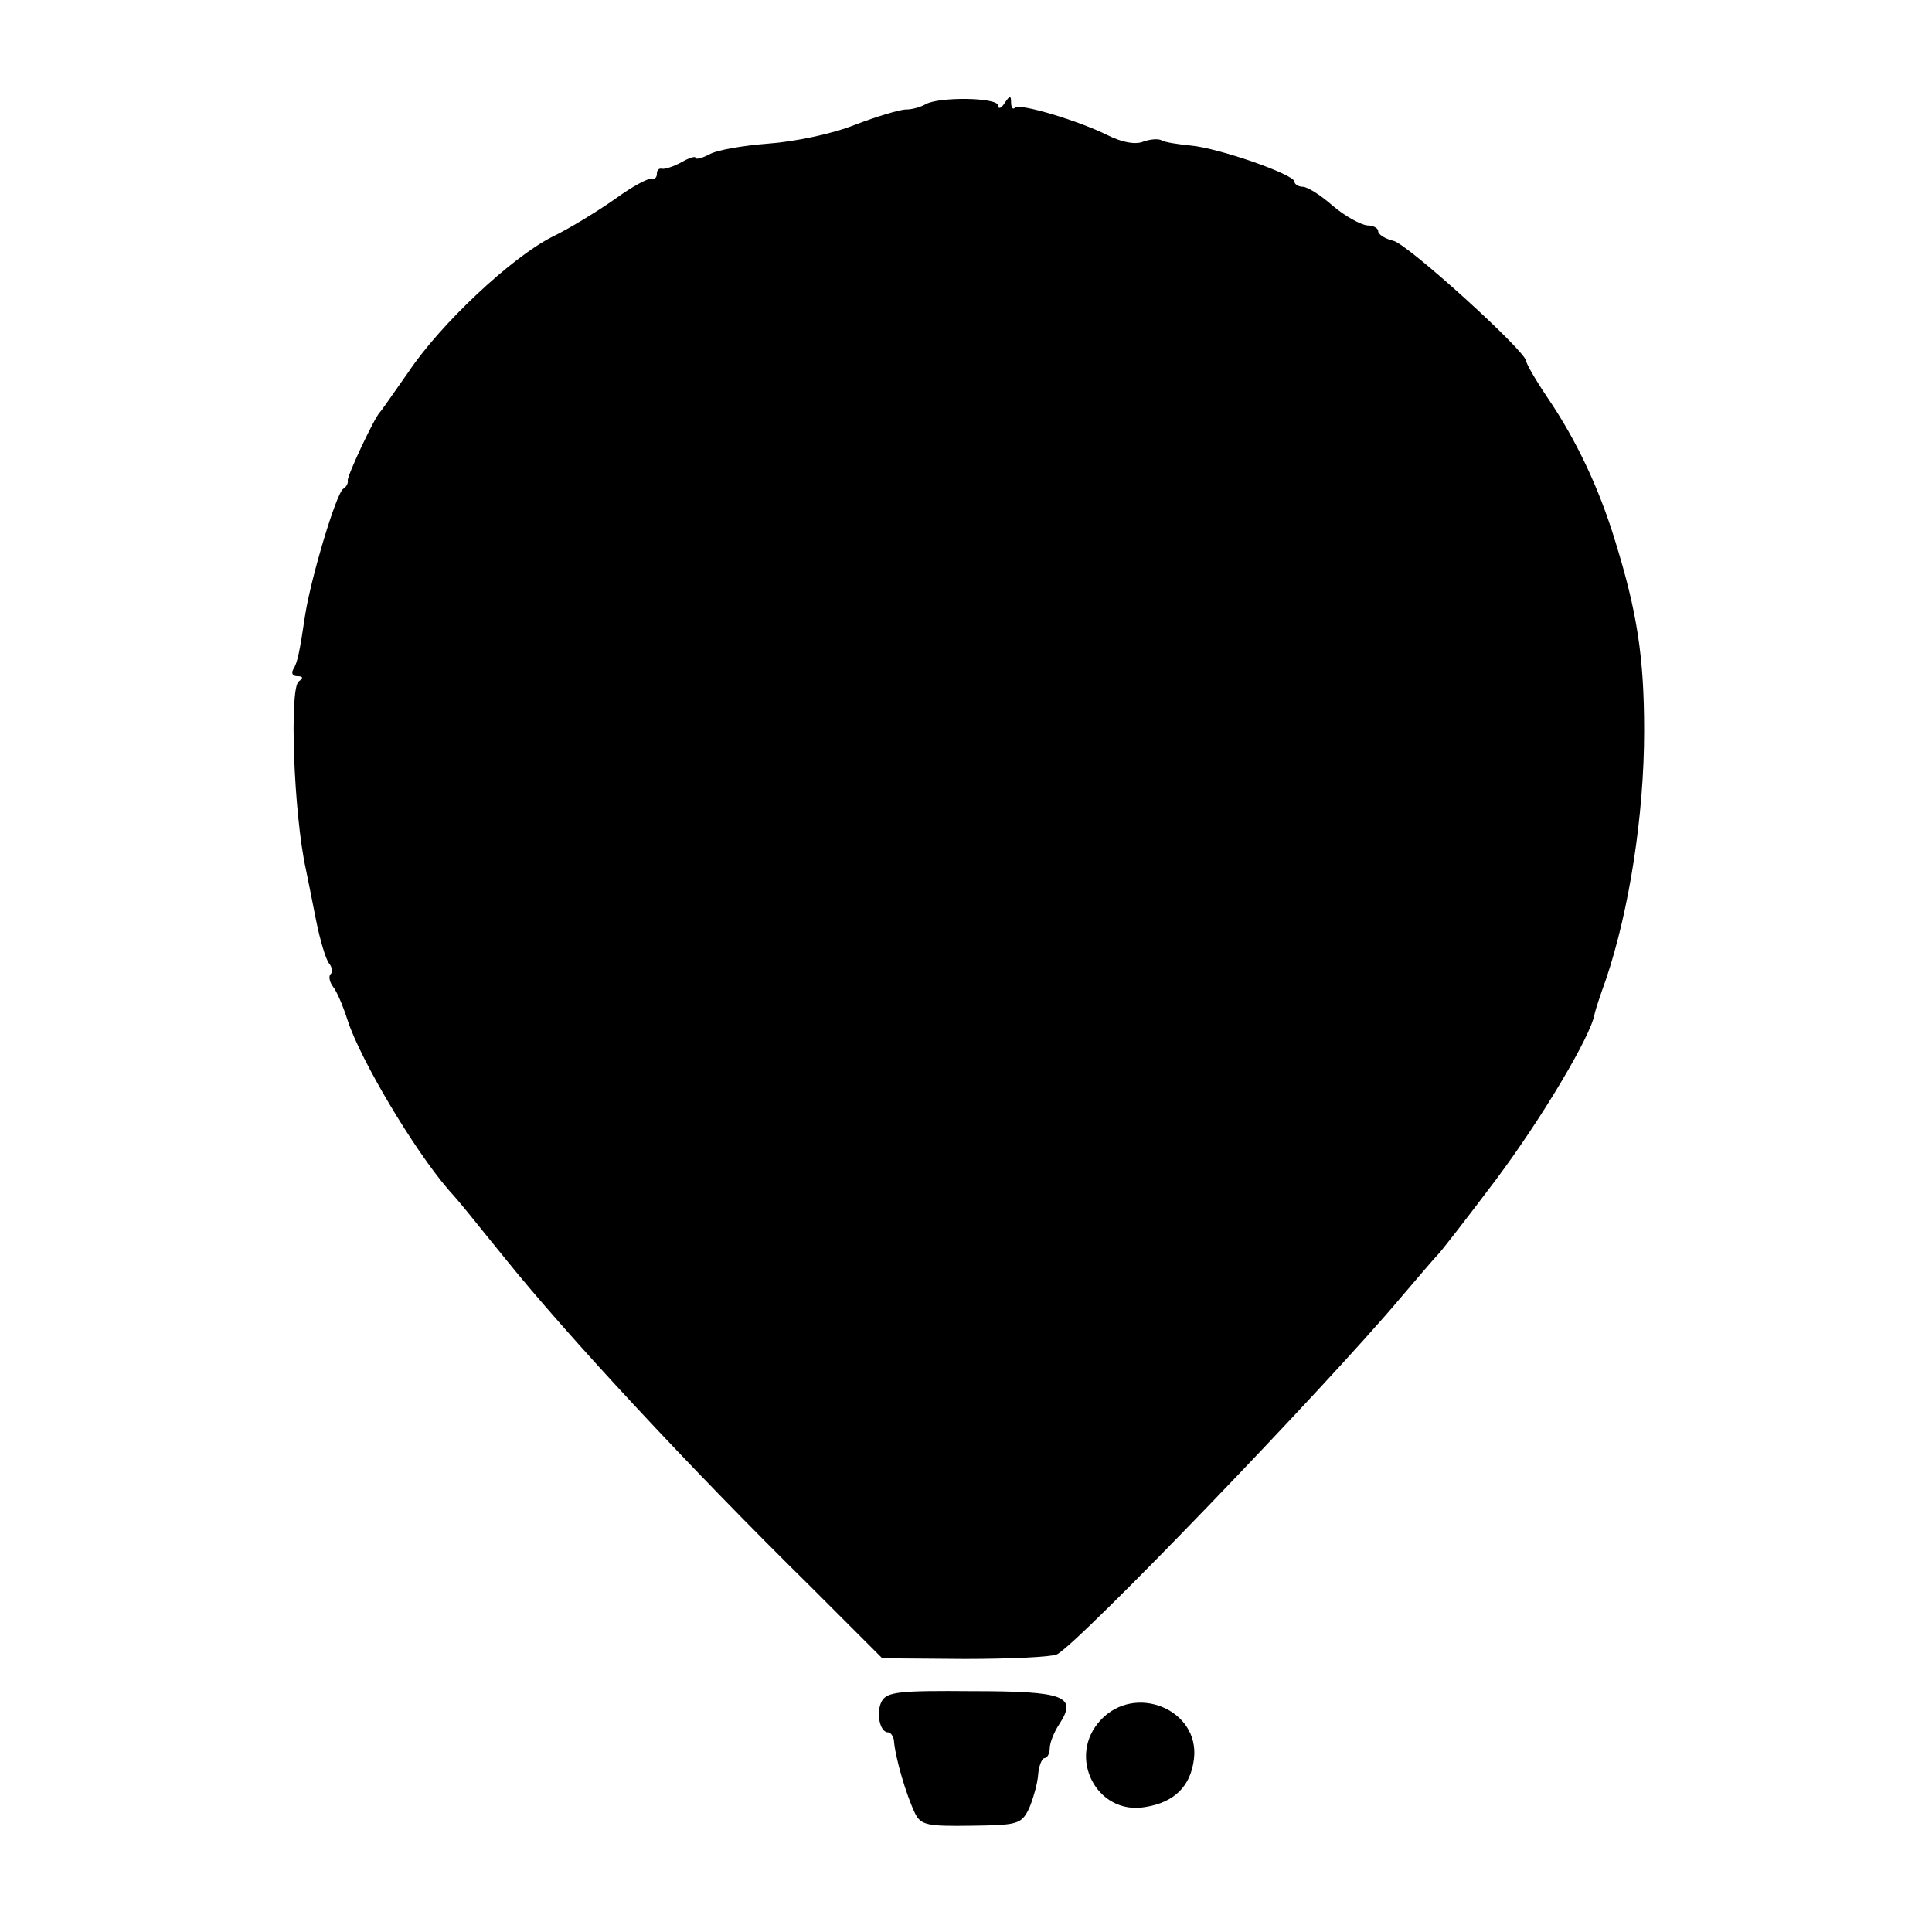
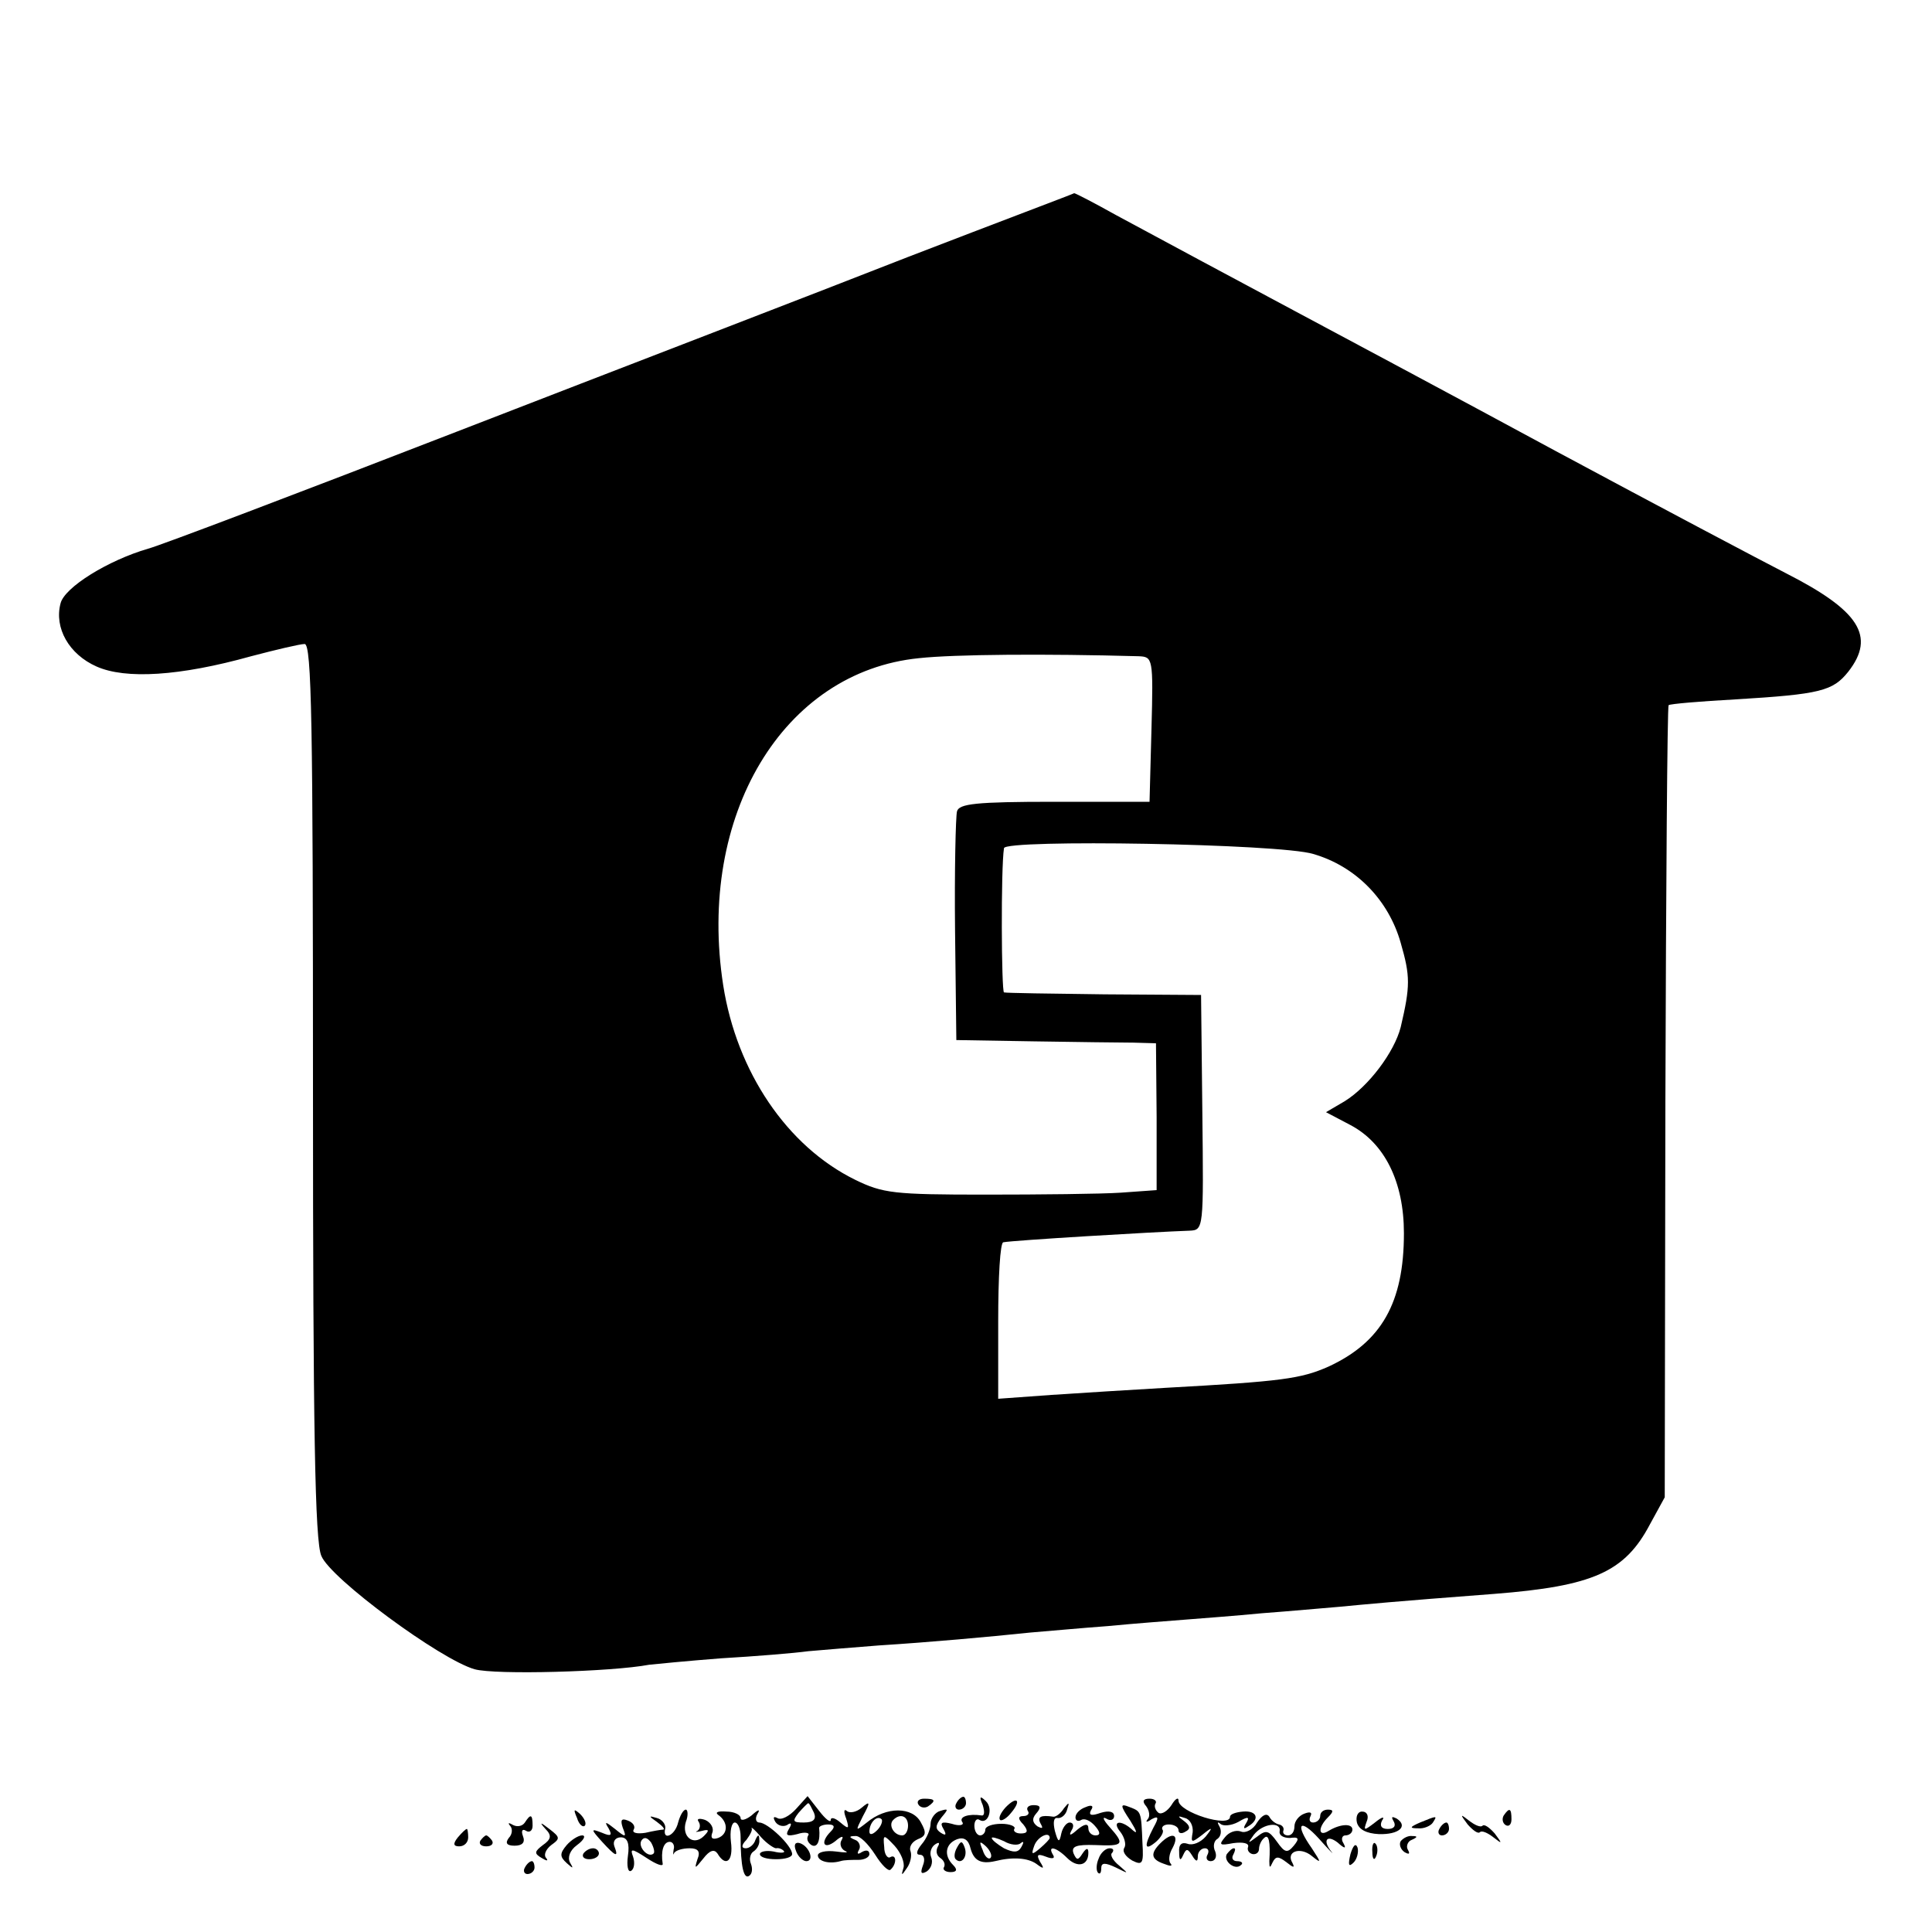
<svg xmlns="http://www.w3.org/2000/svg" version="1.0" width="300pt" height="300pt" viewBox="0 0 300 300" preserveAspectRatio="xMidYMid meet">
  <g transform="translate(0,300) scale(0.1,-0.1)" fill="#000000" stroke="none">
-     <path d="M1437 2838 c-7 -4 -20 -8 -30 -8 -10 0 -46 -11 -80 -24 -35 -14 -93 -26 -134 -29 -39 -3 -81 -10 -92 -17 -12 -6 -21 -8 -21 -5 0 3 -10 0 -22 -7 -13 -7 -26 -11 -30 -10 -5 1 -8 -2 -8 -8 0 -6 -4 -9 -9 -8 -4 2 -30 -12 -56 -31 -27 -19 -71 -46 -98 -59 -63 -32 -173 -135 -223 -210 -22 -31 -41 -59 -44 -62 -9 -9 -51 -99 -50 -106 1 -4 -2 -10 -7 -13 -11 -7 -50 -138 -59 -195 -9 -60 -12 -75 -19 -86 -3 -6 0 -10 7 -10 9 0 9 -3 2 -8 -15 -10 -8 -206 11 -292 3 -14 10 -50 16 -80 6 -30 15 -60 20 -66 5 -6 6 -14 2 -17 -3 -4 -1 -12 4 -19 6 -7 16 -31 23 -53 20 -61 102 -199 156 -262 11 -12 26 -30 34 -40 8 -10 33 -41 55 -68 95 -118 284 -322 473 -508 l112 -112 128 -1 c70 0 134 3 143 7 33 16 417 415 534 554 28 33 53 62 56 65 4 3 45 56 91 117 72 96 148 224 154 258 1 6 9 30 18 55 36 107 59 255 59 385 0 115 -11 185 -45 295 -25 82 -60 156 -104 221 -19 28 -34 54 -34 58 0 15 -183 181 -206 187 -13 3 -24 10 -24 15 0 5 -8 9 -17 9 -10 1 -34 14 -53 30 -19 17 -40 30 -47 30 -7 0 -13 4 -13 8 0 11 -117 52 -161 56 -20 2 -40 5 -45 8 -5 3 -18 2 -29 -2 -12 -5 -33 -1 -55 10 -46 23 -137 50 -144 43 -3 -4 -6 0 -6 8 0 11 -2 11 -10 -1 -5 -8 -10 -10 -10 -4 0 13 -93 14 -113 2z" />
-     <path d="M1369 358 c-9 -17 -3 -48 10 -48 4 0 8 -6 9 -12 2 -27 19 -85 33 -114 9 -18 19 -20 87 -19 72 1 78 2 90 27 6 14 13 38 14 52 1 14 6 26 10 26 4 0 8 7 8 15 0 9 7 26 15 38 28 43 9 51 -135 51 -114 1 -133 -1 -141 -16z" />
-     <path d="M1709 329 c-53 -57 -6 -148 69 -135 45 7 71 32 76 75 9 76 -91 118 -145 60z" />
+     <path d="M1410 2601 c-140 -55 -455 -176 -700 -271 -245 -95 -461 -177 -480 -182 -62 -18 -130 -60 -136 -85 -10 -38 13 -79 56 -98 45 -20 129 -15 240 16 38 10 76 19 83 19 11 0 13 -123 13 -694 0 -522 3 -700 13 -722 14 -35 185 -161 238 -176 32 -9 213 -4 271 7 9 1 60 6 112 10 52 3 113 8 135 11 22 2 72 6 110 9 79 5 168 13 235 20 25 2 79 7 120 10 41 4 95 8 120 10 25 2 79 6 120 10 41 3 95 8 120 10 42 4 82 8 240 20 154 12 203 34 242 108 l23 42 1 613 c1 337 3 614 5 617 2 2 49 6 104 9 132 8 151 13 175 43 43 55 17 95 -97 153 -37 19 -198 104 -358 190 -159 86 -337 181 -395 212 -118 63 -196 105 -287 154 -34 19 -63 34 -65 34 -1 -1 -118 -45 -258 -99z m358 -620 c22 -1 23 -2 20 -113 l-3 -113 -148 0 c-122 0 -148 -3 -151 -15 -2 -8 -4 -91 -3 -185 l2 -170 120 -2 c66 -1 136 -2 155 -2 l35 -1 1 -114 0 -114 -56 -4 c-30 -2 -125 -3 -210 -3 -142 0 -159 2 -202 23 -106 52 -184 168 -205 302 -41 264 93 487 304 508 55 6 196 7 341 3z m271 -307 c66 -19 117 -71 136 -138 15 -52 15 -67 0 -131 -10 -39 -50 -92 -87 -115 l-29 -17 38 -20 c53 -28 83 -88 83 -168 0 -108 -35 -169 -117 -207 -43 -19 -72 -23 -253 -33 -52 -3 -132 -8 -177 -11 l-83 -6 0 121 c0 67 3 122 8 122 15 3 232 16 289 18 22 1 22 2 20 183 l-2 183 -150 1 c-82 1 -153 2 -156 3 -4 1 -5 193 0 224 2 14 428 7 480 -9z" />
+     <path d="M1236 191 c-10 -11 -23 -18 -29 -14 -6 3 -7 1 -3 -6 4 -6 12 -8 18 -5 7 5 8 2 3 -6 -6 -10 -3 -12 13 -8 12 4 20 2 17 -2 -3 -5 -1 -11 5 -15 9 -5 14 6 12 26 -1 3 6 6 14 6 10 0 11 -4 4 -11 -17 -17 -11 -29 7 -15 9 8 14 9 10 2 -4 -6 -1 -14 5 -17 7 -3 1 -3 -14 -1 -16 2 -28 -1 -28 -6 0 -9 17 -14 35 -9 6 2 18 2 28 2 9 0 17 4 17 9 0 6 -5 7 -12 3 -6 -4 -8 -3 -4 4 3 5 0 13 -6 15 -10 4 -10 6 0 6 7 1 20 -12 31 -29 10 -16 21 -27 24 -23 10 9 9 25 -1 19 -4 -2 -9 5 -9 16 -2 20 -1 20 16 2 10 -11 16 -26 14 -34 -4 -13 -3 -13 5 -1 6 8 8 20 6 26 -3 7 2 15 11 19 13 5 14 10 5 26 -13 25 -54 25 -84 0 -18 -14 -18 -14 -6 10 12 22 11 24 -2 13 -8 -7 -19 -9 -23 -5 -5 4 -5 -2 -1 -12 5 -16 4 -17 -9 -6 -8 7 -15 9 -15 4 0 -5 -8 1 -18 14 l-18 23 -18 -20z m28 -6 c4 -10 -1 -15 -16 -15 -17 0 -18 2 -8 15 7 8 14 15 15 15 2 0 5 -7 9 -15z m98 -27 c-7 -7 -12 -8 -12 -2 0 14 12 26 19 19 2 -3 -1 -11 -7 -17z m48 7 c0 -8 -4 -15 -9 -15 -13 0 -22 16 -14 24 11 11 23 6 23 -9z" />
+     <path d="M1426 198 c3 -5 10 -6 15 -3 13 9 11 12 -6 12 -8 0 -12 -4 -9 -9z" />
+     <path d="M1485 200 c-3 -5 -1 -10 4 -10 6 0 11 5 11 10 0 6 -2 10 -4 10 -3 0 -8 -4 -11 -10z" />
+     <path d="M1526 197 c3 -10 3 -17 -2 -16 -20 3 -35 -2 -30 -10 4 -5 -4 -7 -16 -3 -16 4 -19 2 -13 -8 5 -9 4 -11 -4 -6 -9 6 -9 11 1 24 11 13 11 14 -2 10 -8 -2 -15 -12 -15 -20 0 -8 -6 -23 -14 -32 -8 -10 -9 -16 -3 -16 7 0 9 -7 5 -17 -4 -11 -3 -14 6 -9 7 5 10 14 7 22 -3 7 0 16 6 20 6 4 8 3 4 -4 -3 -6 -2 -13 4 -17 6 -4 8 -10 6 -14 -3 -4 2 -8 10 -8 10 0 11 4 4 11 -15 15 -12 33 6 40 11 4 18 -1 21 -14 5 -19 16 -25 38 -20 28 7 51 5 64 -4 12 -9 13 -8 6 3 -6 11 -4 13 9 8 10 -4 15 -3 11 3 -9 15 5 12 22 -5 16 -16 33 -12 33 8 0 8 -3 8 -9 -1 -7 -11 -9 -11 -14 0 -4 11 4 14 34 13 44 -2 46 1 22 28 -10 11 -12 17 -5 13 6 -4 12 -2 12 4 0 7 -8 9 -21 5 -14 -5 -19 -4 -15 4 5 7 1 9 -8 5 -9 -3 -16 -10 -16 -16 0 -5 4 -7 9 -4 5 3 14 -1 21 -9 9 -10 9 -15 1 -15 -6 0 -11 5 -11 11 0 8 -6 7 -17 -2 -11 -10 -14 -10 -9 -1 4 6 3 12 -3 12 -5 0 -11 -8 -13 -17 -3 -15 -5 -14 -10 4 -3 13 -2 21 4 20 6 -1 13 5 15 13 4 12 3 12 -5 2 -5 -8 -12 -13 -16 -13 -20 3 -26 0 -20 -11 4 -7 3 -8 -5 -4 -8 6 -9 12 -2 20 8 9 7 13 -4 13 -8 0 -12 -4 -9 -9 3 -4 0 -8 -7 -8 -8 0 -9 -4 0 -13 8 -10 7 -14 -4 -14 -8 0 -12 4 -10 7 3 4 -7 8 -20 8 -14 0 -25 -4 -25 -9 0 -5 -4 -9 -8 -9 -5 0 -9 7 -9 15 0 8 4 12 8 9 13 -8 22 17 10 29 -9 9 -11 8 -5 -6z m59 -59 c5 4 5 1 1 -6 -5 -9 -12 -9 -27 -2 -10 6 -19 13 -19 16 0 2 8 0 19 -5 10 -6 22 -7 26 -3z m45 8 c0 -2 -7 -9 -15 -16 -13 -11 -14 -10 -9 4 5 14 24 23 24 12z m-92 -31 c-3 -3 -9 2 -12 12 -6 14 -5 15 5 6 7 -7 10 -15 7 -18z" />
+     <path d="M1561 193 c-7 -8 -11 -16 -8 -19 2 -2 10 2 17 11 17 20 9 27 -9 8z" />
+     <path d="M1780 195 c5 -7 6 -16 2 -20 -4 -5 -1 -5 6 0 11 6 12 3 3 -13 -15 -29 -14 -37 4 -22 8 7 13 16 10 19 -2 4 2 8 10 8 8 0 15 -4 15 -9 0 -5 5 -6 11 -2 8 4 7 9 -2 16 -11 8 -11 9 1 5 8 -2 13 -12 12 -22 -3 -17 -2 -17 15 -4 16 13 17 12 5 -3 -8 -9 -20 -14 -28 -11 -9 3 -14 -1 -13 -13 0 -13 2 -14 6 -5 5 11 7 11 14 0 6 -10 9 -11 9 -1 0 6 5 12 11 12 5 0 7 -4 4 -10 -3 -5 -1 -10 5 -10 7 0 10 7 7 15 -4 8 -2 17 4 20 5 4 6 12 3 18 -4 7 -4 9 1 5 4 -4 17 -3 28 3 15 9 18 8 12 -2 -5 -8 -4 -10 3 -5 19 11 14 25 -8 23 -11 -1 -20 -4 -20 -8 0 -18 -80 7 -80 25 0 6 -5 3 -11 -7 -6 -9 -15 -15 -20 -12 -5 4 -7 10 -5 14 3 4 -1 8 -9 8 -10 0 -12 -4 -5 -12z" />
+     <path d="M1755 173 c10 -16 12 -22 4 -15 -18 17 -34 15 -19 -3 6 -8 9 -19 6 -24 -4 -6 2 -14 12 -20 16 -8 18 -5 16 27 -2 50 -2 49 -20 56 -15 6 -15 3 1 -21z" />
+     <path d="M896 177 c3 -10 9 -15 12 -12 3 3 0 11 -7 18 -10 9 -11 8 -5 -6z" />
+     <path d="M1053 170 c-5 -21 -25 -29 -20 -9 1 6 -5 14 -13 16 -13 4 -13 3 0 -6 8 -6 13 -11 10 -12 -3 0 -15 -2 -28 -5 -13 -2 -21 0 -18 5 3 5 -1 11 -9 14 -10 4 -12 1 -8 -11 6 -15 5 -16 -12 -2 -15 12 -17 12 -10 1 6 -11 4 -13 -10 -7 -18 7 -18 6 0 -14 21 -23 26 -25 19 -7 -3 8 2 14 10 14 10 0 14 -9 11 -29 -2 -15 0 -26 5 -23 5 3 6 13 3 22 -5 13 -2 13 21 -2 15 -10 26 -14 25 -9 -3 19 1 34 11 34 5 0 8 -6 6 -12 -1 -7 -1 -10 1 -5 3 4 13 7 24 7 13 0 17 -5 12 -17 -5 -16 -4 -15 9 1 10 13 17 15 22 8 13 -22 25 -12 21 18 -2 17 1 30 6 30 5 0 9 -10 9 -22 0 -47 5 -66 13 -61 5 3 6 11 3 19 -3 7 -1 16 4 19 6 4 10 12 9 18 0 9 -2 9 -6 0 -2 -7 -9 -13 -15 -13 -7 0 -7 5 1 13 6 8 10 16 8 18 -1 3 6 -3 15 -14 9 -10 20 -17 23 -17 4 1 9 -1 12 -4 3 -3 -4 -4 -16 -1 -11 2 -21 0 -21 -4 0 -5 11 -8 25 -8 14 0 25 3 25 8 0 13 -38 49 -51 49 -5 0 -7 6 -3 13 5 8 2 8 -9 -2 -9 -7 -17 -9 -17 -4 0 5 -10 10 -22 10 -13 1 -18 -1 -13 -5 16 -11 16 -30 0 -36 -9 -3 -12 0 -9 8 3 7 -2 16 -11 20 -9 3 -14 2 -10 -3 3 -5 2 -11 -2 -14 -5 -2 -1 -2 7 0 11 3 12 1 3 -8 -16 -16 -35 -1 -28 22 4 10 3 19 0 19 -4 0 -9 -9 -12 -20z m-38 -48 c-8 -8 -25 10 -19 20 4 6 9 5 15 -3 4 -7 6 -15 4 -17z" />
+     <path d="M1952 170 c-6 -11 -18 -17 -25 -14 -8 3 -19 -1 -25 -9 -10 -12 -8 -13 13 -9 15 2 25 0 23 -6 -2 -5 2 -10 7 -11 6 -1 10 3 10 8 0 5 3 13 8 17 7 7 10 -6 8 -36 0 -11 1 -11 5 -2 5 10 9 10 22 0 10 -8 13 -9 9 -1 -11 18 12 26 30 11 15 -12 15 -11 0 12 -27 38 -19 48 11 15 15 -17 24 -26 20 -21 -15 18 -8 28 9 15 11 -10 14 -10 9 -1 -4 6 -2 12 3 12 6 0 11 4 11 9 0 10 -19 9 -37 -2 -16 -10 -17 5 -1 21 9 9 9 12 0 12 -7 0 -12 -4 -12 -10 0 -5 -5 -10 -11 -10 -5 0 -7 4 -4 10 3 6 -1 7 -9 4 -9 -3 -16 -12 -16 -20 0 -8 -4 -14 -10 -14 -5 0 -9 3 -7 8 1 4 -2 8 -7 9 -5 1 -12 6 -15 12 -4 6 -11 3 -19 -9z m35 -14 c-1 -6 6 -10 16 -10 14 2 15 -1 6 -12 -10 -12 -14 -11 -26 6 -13 18 -17 19 -31 8 -15 -11 -15 -11 -5 3 14 18 43 21 40 5z" />
+     <path d="M2107 170 c3 -11 15 -17 34 -18 31 -1 46 12 28 24 -8 4 -9 3 -5 -4 4 -7 1 -12 -9 -12 -10 0 -13 5 -9 13 5 7 0 6 -11 -3 -17 -13 -18 -13 -13 1 4 9 1 16 -7 16 -7 0 -10 -8 -8 -17z" />
+     <path d="M2335 181 c-3 -5 -2 -12 3 -15 5 -3 9 1 9 9 0 17 -3 19 -12 6z" />
+     <path d="M815 170 c-4 -6 -12 -7 -18 -4 -7 4 -9 4 -5 -1 4 -4 4 -13 -2 -19 -6 -8 -3 -12 9 -12 12 0 17 5 13 15 -3 8 -1 12 5 8 5 -3 10 0 10 8 0 18 -3 19 -12 5z" />
+     <path d="M2205 170 c-16 -7 -17 -9 -3 -9 9 -1 20 4 23 9 7 11 7 11 -20 0z" />
+     <path d="M2279 167 c8 -9 16 -15 19 -12 3 3 12 -1 21 -8 14 -11 14 -10 2 6 -8 9 -16 15 -19 12 -3 -3 -12 1 -21 8 -14 11 -14 10 -2 -6z" />
+     <path d="M847 160 c10 -10 9 -16 -4 -25 -13 -10 -14 -13 -2 -20 8 -5 11 -5 7 0 -4 4 -1 13 8 20 14 10 14 12 -3 25 -14 11 -16 11 -6 0z" />
+     <path d="M2235 160 c-3 -5 -1 -10 4 -10 6 0 11 5 11 10 0 6 -2 10 -4 10 -3 0 -8 -4 -11 -10z" />
+     <path d="M711 147 c-8 -10 -7 -14 2 -14 8 0 14 6 14 14 0 7 -1 13 -2 13 -2 0 -8 -6 -14 -13z" />
+     <path d="M746 142 c-3 -5 1 -9 9 -9 8 0 12 4 9 9 -3 4 -7 8 -9 8 -2 0 -6 -4 -9 -8z" />
+     <path d="M880 135 c-11 -13 -11 -18 0 -28 10 -9 11 -9 5 1 -4 8 0 19 11 27 11 8 14 15 8 15 -6 0 -17 -7 -24 -15z" />
+     <path d="M1802 138 c-16 -16 -15 -25 5 -32 10 -4 14 -4 11 0 -4 4 -3 15 3 25 11 21 -1 25 -19 7z" />
+     <path d="M2175 141 c-3 -5 0 -13 6 -17 7 -4 9 -3 5 4 -3 5 0 13 6 15 9 4 10 6 1 6 -6 1 -14 -3 -18 -8z" />
+     <path d="M1236 126 c3 -9 11 -16 16 -16 13 0 5 23 -10 28 -7 2 -10 -2 -6 -12z" />
+     <path d="M1486 131 c-4 -7 -5 -15 -2 -18 9 -9 19 4 14 18 -4 11 -6 11 -12 0z" />
+     <path d="M2097 121 c-4 -17 -3 -21 5 -13 5 5 8 16 6 23 -3 8 -7 3 -11 -10z" />
+     <path d="M2131 124 c0 -11 3 -14 6 -6 3 7 2 16 -1 19 -3 4 -6 -2 -5 -13z" />
+     <path d="M906 122 c-3 -5 1 -9 9 -9 8 0 15 4 15 9 0 4 -4 8 -9 8 -6 0 -12 -4 -15 -8z" />
+     <path d="M1706 114 c-4 -9 -4 -19 -1 -22 3 -3 5 0 5 7 0 9 6 9 23 1 20 -10 20 -10 5 3 -10 8 -15 17 -11 20 3 4 2 7 -4 7 -6 0 -14 -7 -17 -16z" />
+     <path d="M1905 121 c-6 -11 13 -26 22 -17 4 3 1 6 -6 6 -7 0 -9 5 -6 10 3 6 4 10 1 10 -3 0 -7 -4 -11 -9z" />
+     <path d="M815 100 c-3 -5 -1 -10 4 -10 6 0 11 5 11 10 0 6 -2 10 -4 10 -3 0 -8 -4 -11 -10z" />
  </g>
</svg>
